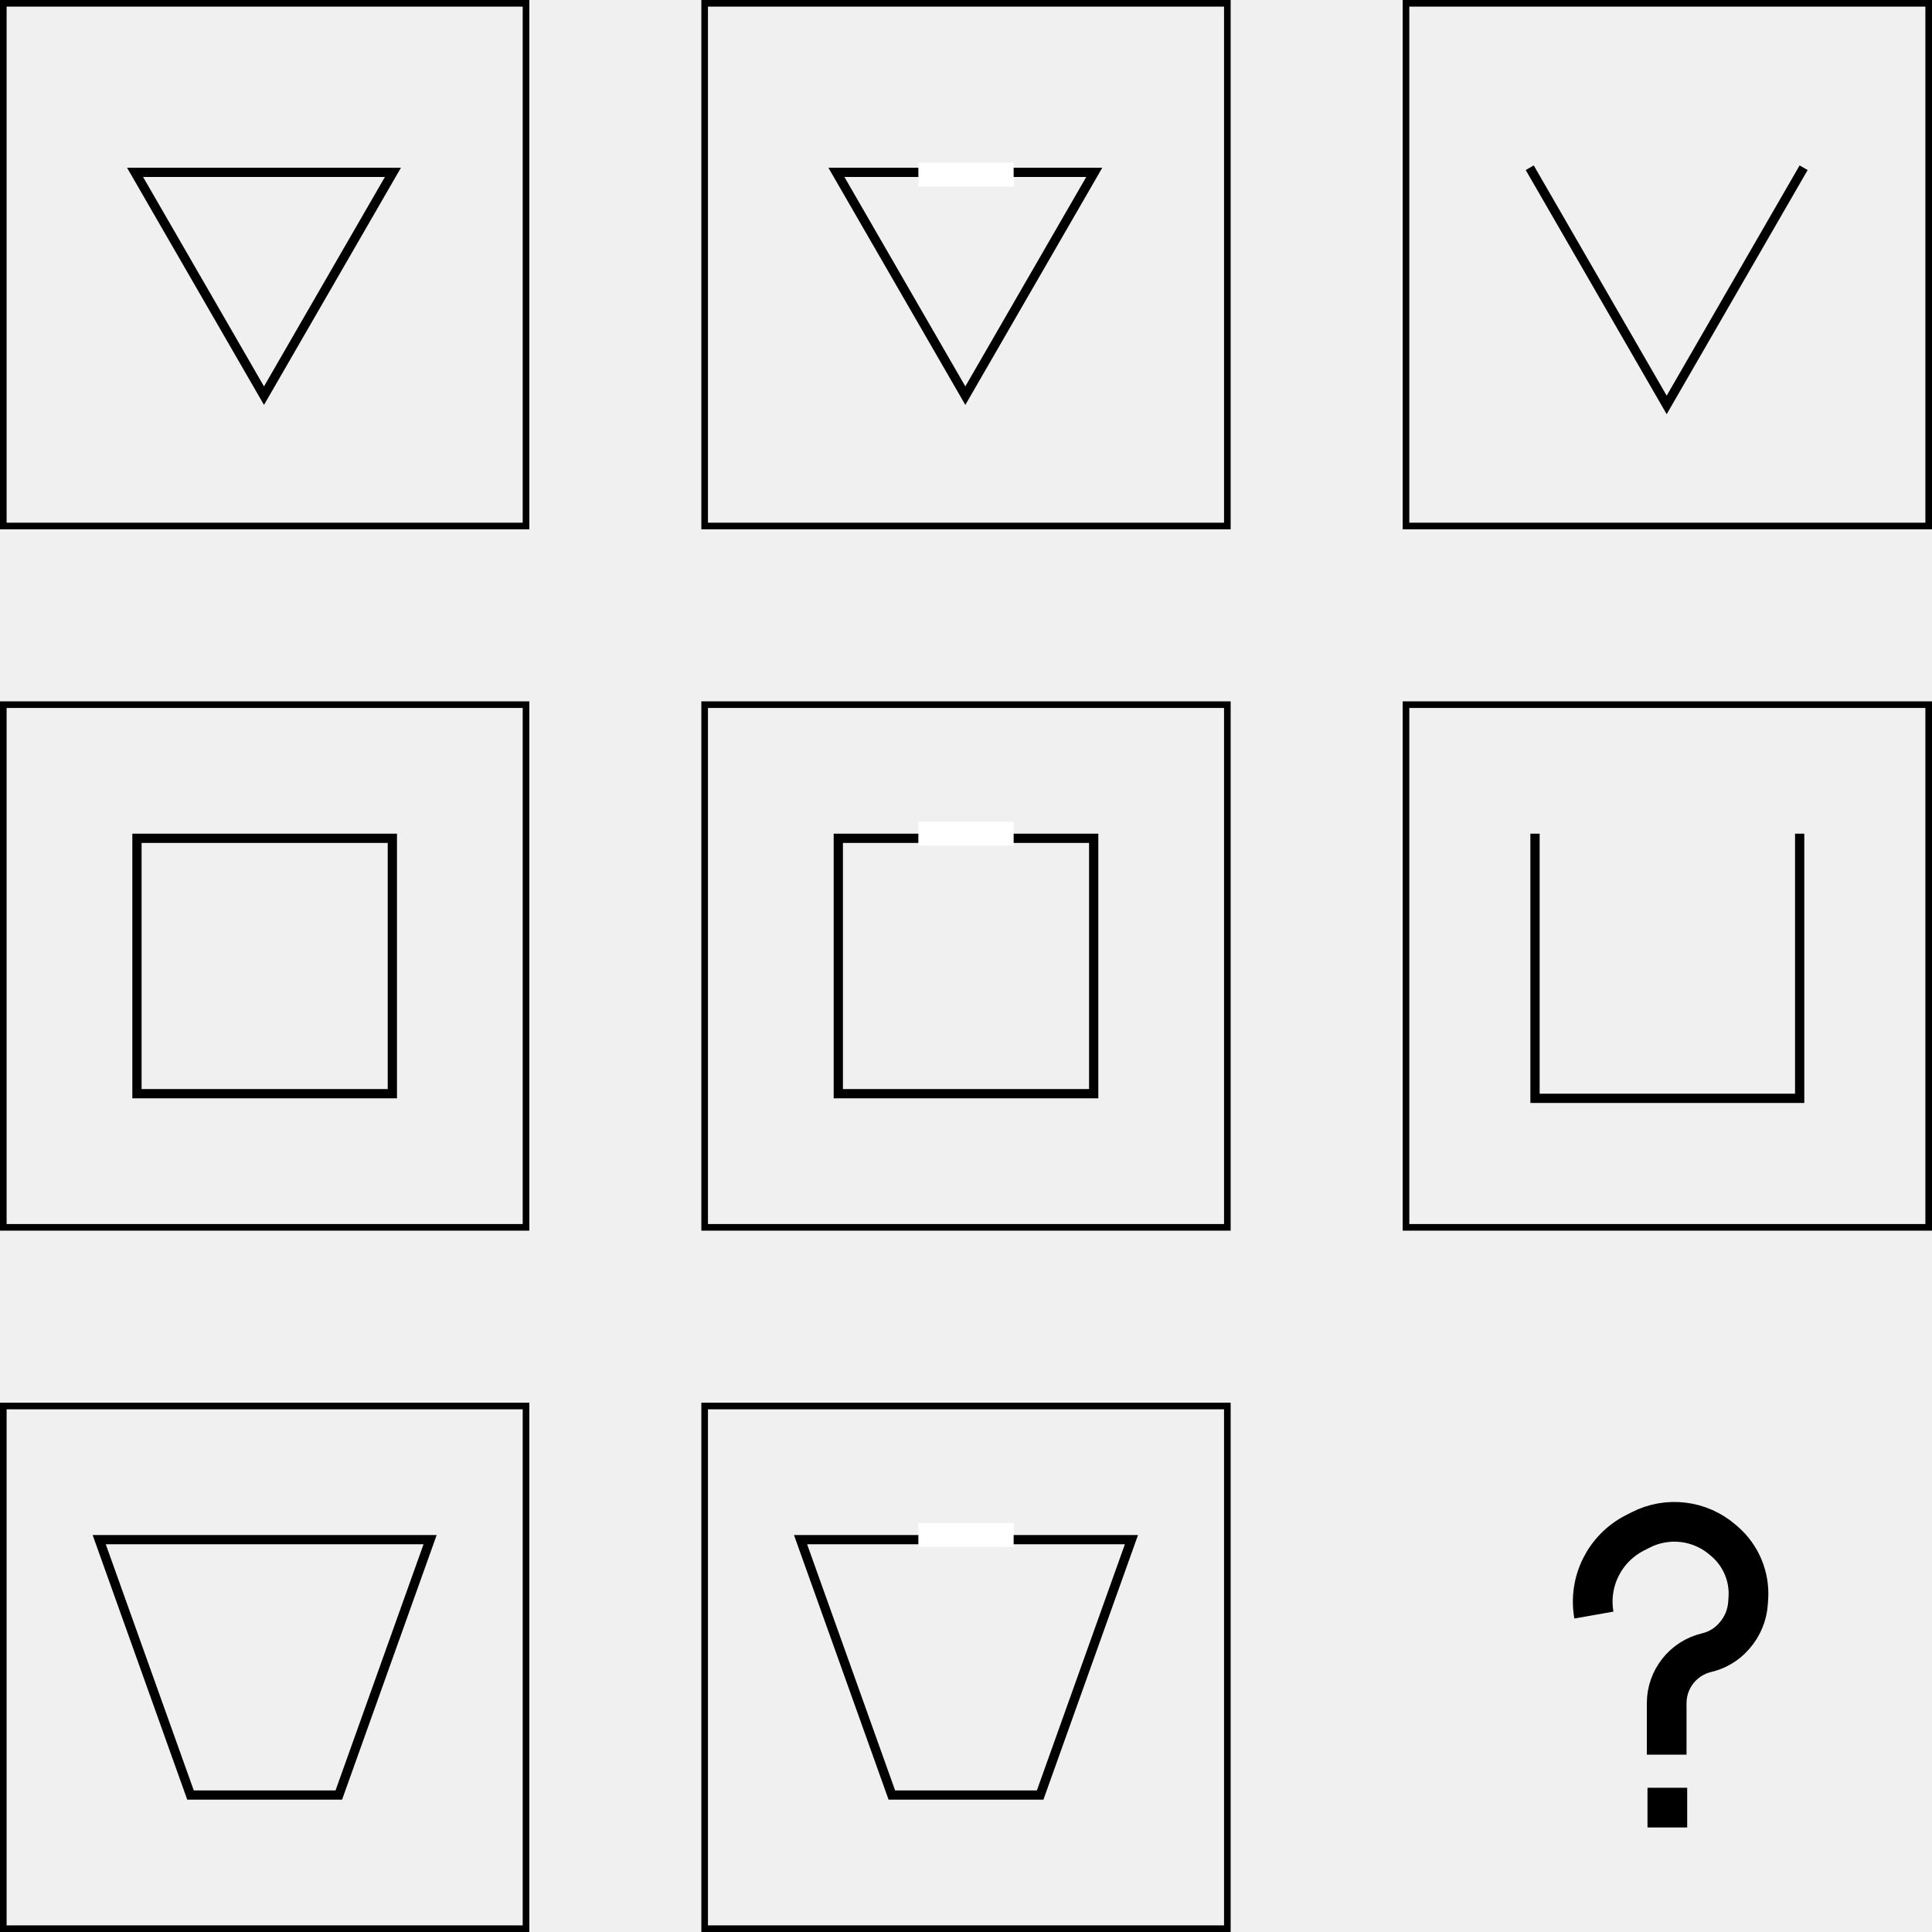
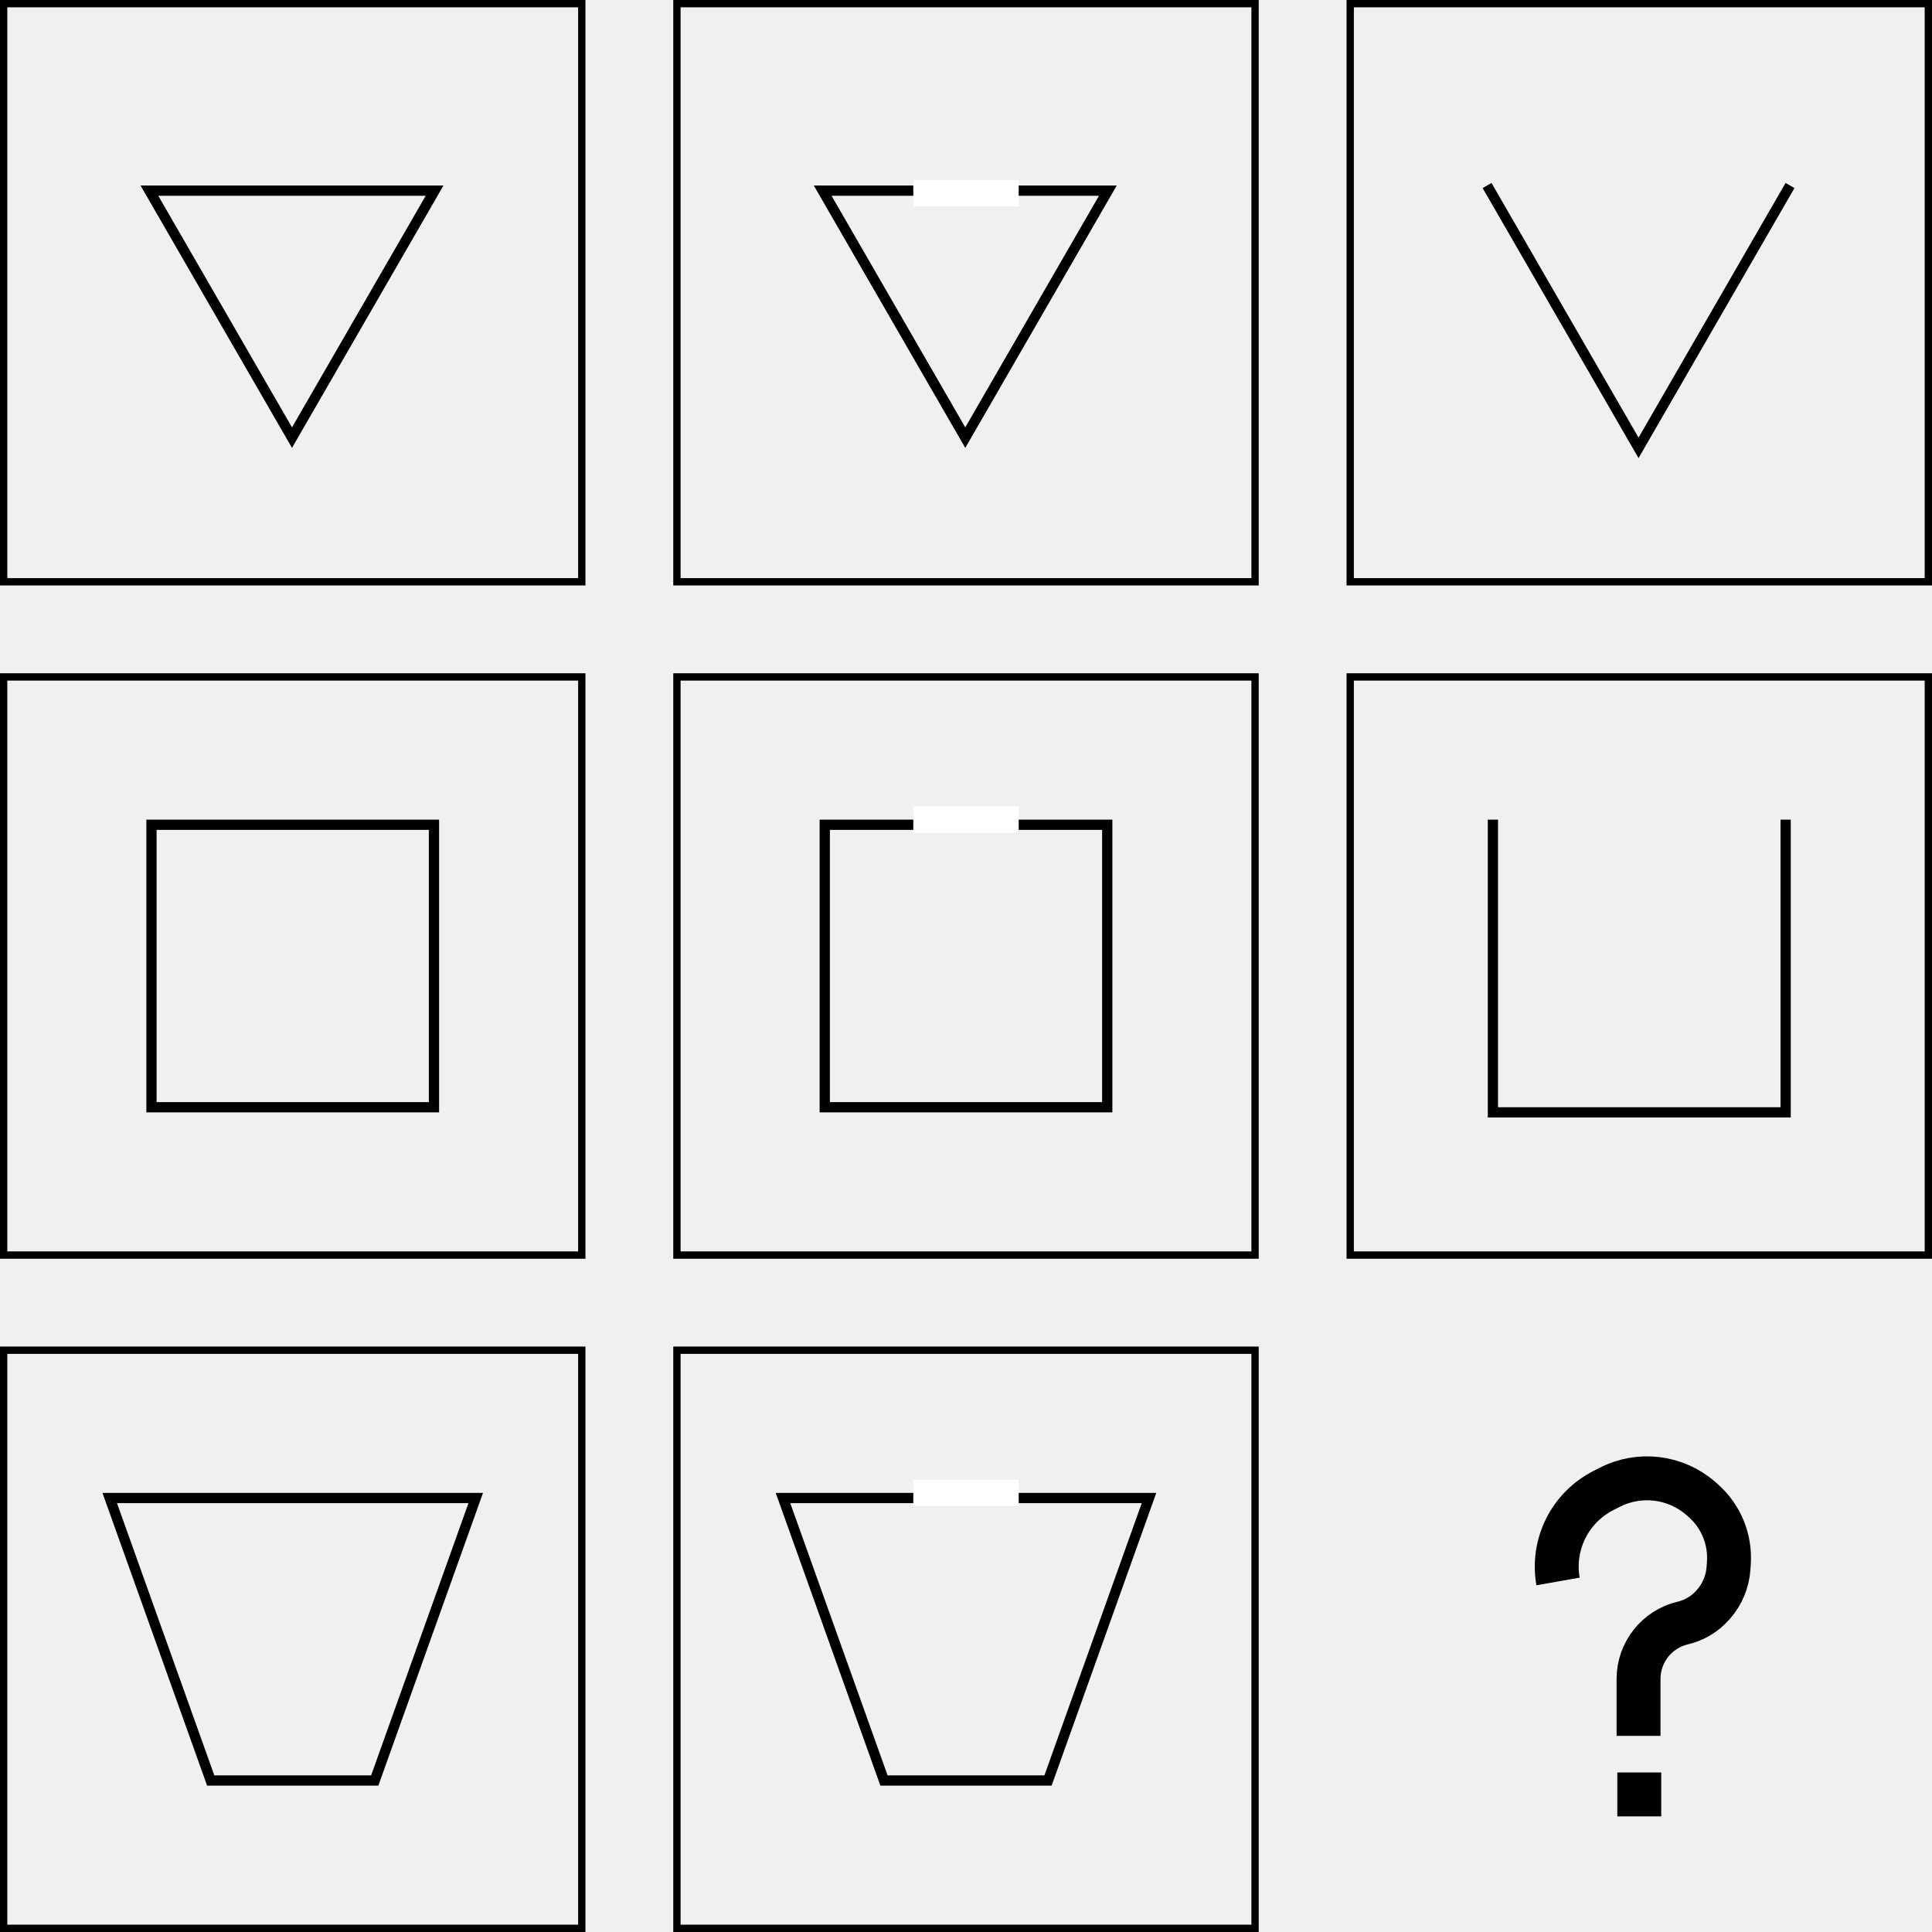
- <svg xmlns="http://www.w3.org/2000/svg" width="1460" height="1460" viewBox="0 0 1460 1460" fill="none">
+ <svg xmlns="http://www.w3.org/2000/svg" width="1320" height="1320" viewBox="0 0 1320 1320" fill="none">
  <rect x="2.5" y="2.5" width="395" height="395" stroke="black" stroke-width="5" />
  <path d="M102.072 130.25L296.928 130.25L199.5 299L102.072 130.25Z" stroke="black" stroke-width="7" />
-   <rect x="532.5" y="2.5" width="395" height="395" stroke="black" stroke-width="5" />
-   <path d="M632.072 130.25L826.928 130.25L729.5 299L632.072 130.25Z" stroke="black" stroke-width="7" />
-   <rect x="694" y="123" width="72" height="18" fill="white" />
-   <rect x="1062.5" y="2.5" width="395" height="395" stroke="black" stroke-width="5" />
-   <path d="M1156.01 126.75L1259.5 306L1362.99 126.75" stroke="black" stroke-width="7" />
-   <rect x="2.5" y="532.5" width="395" height="395" stroke="black" stroke-width="5" />
-   <rect x="103.5" y="633.5" width="193" height="193" stroke="black" stroke-width="7" />
-   <rect x="532.5" y="532.5" width="395" height="395" stroke="black" stroke-width="5" />
-   <rect x="633.5" y="633.5" width="193" height="193" stroke="black" stroke-width="7" />
-   <rect x="694" y="621" width="72" height="18" fill="white" />
-   <rect x="1062.5" y="532.5" width="395" height="395" stroke="black" stroke-width="5" />
-   <path d="M1160 630V830H1360V630" stroke="black" stroke-width="7" />
-   <rect x="2.5" y="1062.5" width="395" height="395" stroke="black" stroke-width="5" />
-   <path d="M325.032 1163.5L256.034 1356.5H143.966L74.968 1163.5H325.032Z" stroke="black" stroke-width="7" />
-   <rect x="532.5" y="1062.5" width="395" height="395" stroke="black" stroke-width="5" />
-   <path d="M855.032 1163.5L786.034 1356.5H673.966L604.968 1163.5H855.032Z" stroke="black" stroke-width="7" />
-   <rect x="694" y="1151" width="72" height="18" fill="white" />
-   <path d="M1259.5 1326V1287.1C1259.5 1268.88 1272.04 1253.05 1289.77 1248.88V1248.88C1297.73 1247.01 1304.9 1242.7 1310.29 1236.56L1310.75 1236.03C1316.75 1229.2 1320.34 1220.59 1320.96 1211.52L1321.21 1207.92C1322.34 1191.6 1315.74 1175.69 1303.39 1164.96L1301.97 1163.73C1284.76 1148.78 1260.21 1145.78 1239.9 1156.13L1235.45 1158.4C1212.6 1170.05 1200.04 1195.25 1204.5 1220.5V1220.5" stroke="black" stroke-width="30" />
-   <rect x="1252.5" y="1358.5" width="15" height="15" fill="black" stroke="black" stroke-width="15" />
+   <rect x="462.5" y="2.5" width="395" height="395" stroke="black" stroke-width="5" />
+   <path d="M562.072 130.25L756.928 130.25L659.5 299L562.072 130.25Z" stroke="black" stroke-width="7" />
+   <rect x="624" y="123" width="72" height="18" fill="white" />
+   <rect x="922.5" y="2.5" width="395" height="395" stroke="black" stroke-width="5" />
+   <path d="M1016.01 126.75L1119.5 306L1222.99 126.75" stroke="black" stroke-width="7" />
+   <rect x="2.5" y="462.5" width="395" height="395" stroke="black" stroke-width="5" />
+   <rect x="103.5" y="563.5" width="193" height="193" stroke="black" stroke-width="7" />
+   <rect x="462.5" y="462.5" width="395" height="395" stroke="black" stroke-width="5" />
+   <rect x="563.5" y="563.5" width="193" height="193" stroke="black" stroke-width="7" />
+   <rect x="624" y="551" width="72" height="18" fill="white" />
+   <rect x="922.5" y="462.5" width="395" height="395" stroke="black" stroke-width="5" />
+   <path d="M1020 560V760H1220V560" stroke="black" stroke-width="7" />
+   <rect x="2.5" y="922.5" width="395" height="395" stroke="black" stroke-width="5" />
+   <path d="M325.032 1023.5L256.034 1216.5H143.966L74.968 1023.5H325.032Z" stroke="black" stroke-width="7" />
+   <rect x="462.5" y="922.5" width="395" height="395" stroke="black" stroke-width="5" />
+   <path d="M785.032 1023.5L716.034 1216.5H603.966L534.968 1023.5H785.032Z" stroke="black" stroke-width="7" />
+   <rect x="624" y="1011" width="72" height="18" fill="white" />
+   <path d="M1119.5 1186V1147.1C1119.5 1128.88 1132.04 1113.05 1149.77 1108.88V1108.88C1157.73 1107.01 1164.9 1102.7 1170.29 1096.56L1170.75 1096.03C1176.75 1089.2 1180.34 1080.59 1180.96 1071.52L1181.21 1067.92C1182.34 1051.6 1175.74 1035.69 1163.39 1024.96L1161.97 1023.73C1144.76 1008.78 1120.21 1005.78 1099.9 1016.13L1095.45 1018.4C1072.6 1030.05 1060.04 1055.25 1064.5 1080.5V1080.5" stroke="black" stroke-width="30" />
+   <rect x="1112.5" y="1218.5" width="15" height="15" fill="black" stroke="black" stroke-width="15" />
</svg>
